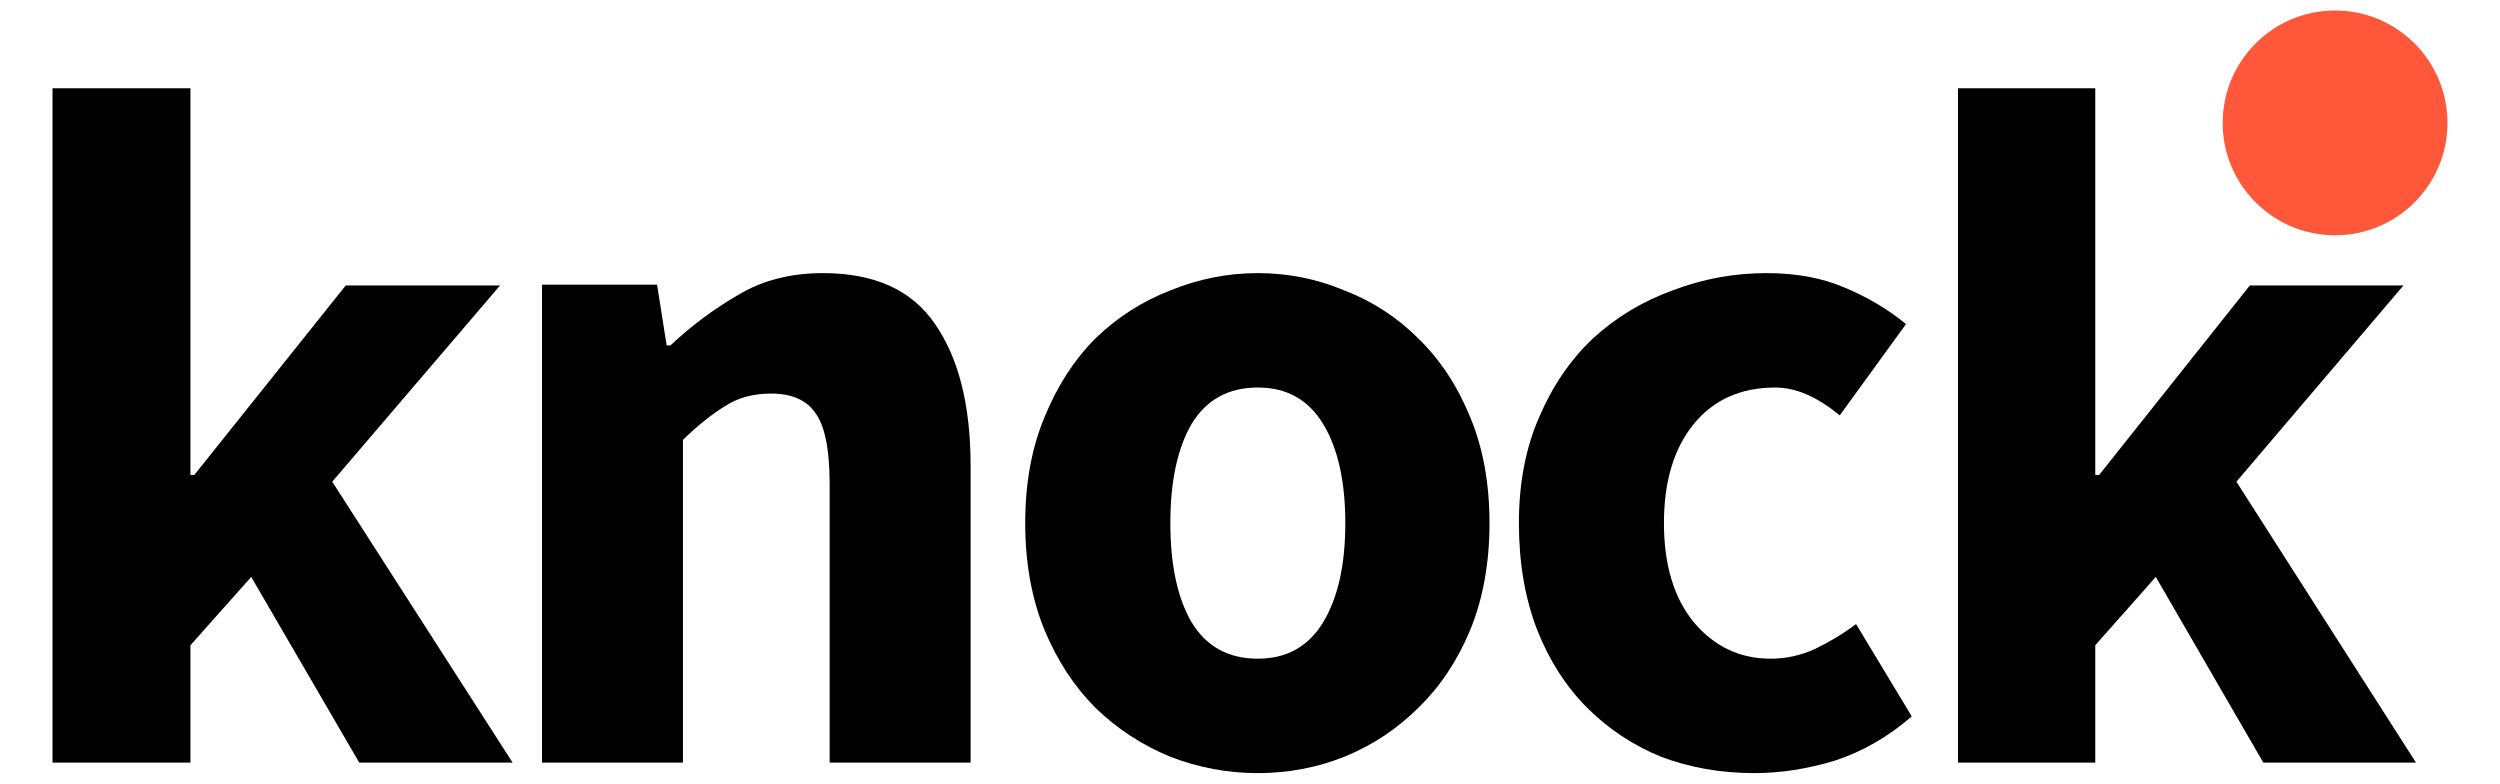
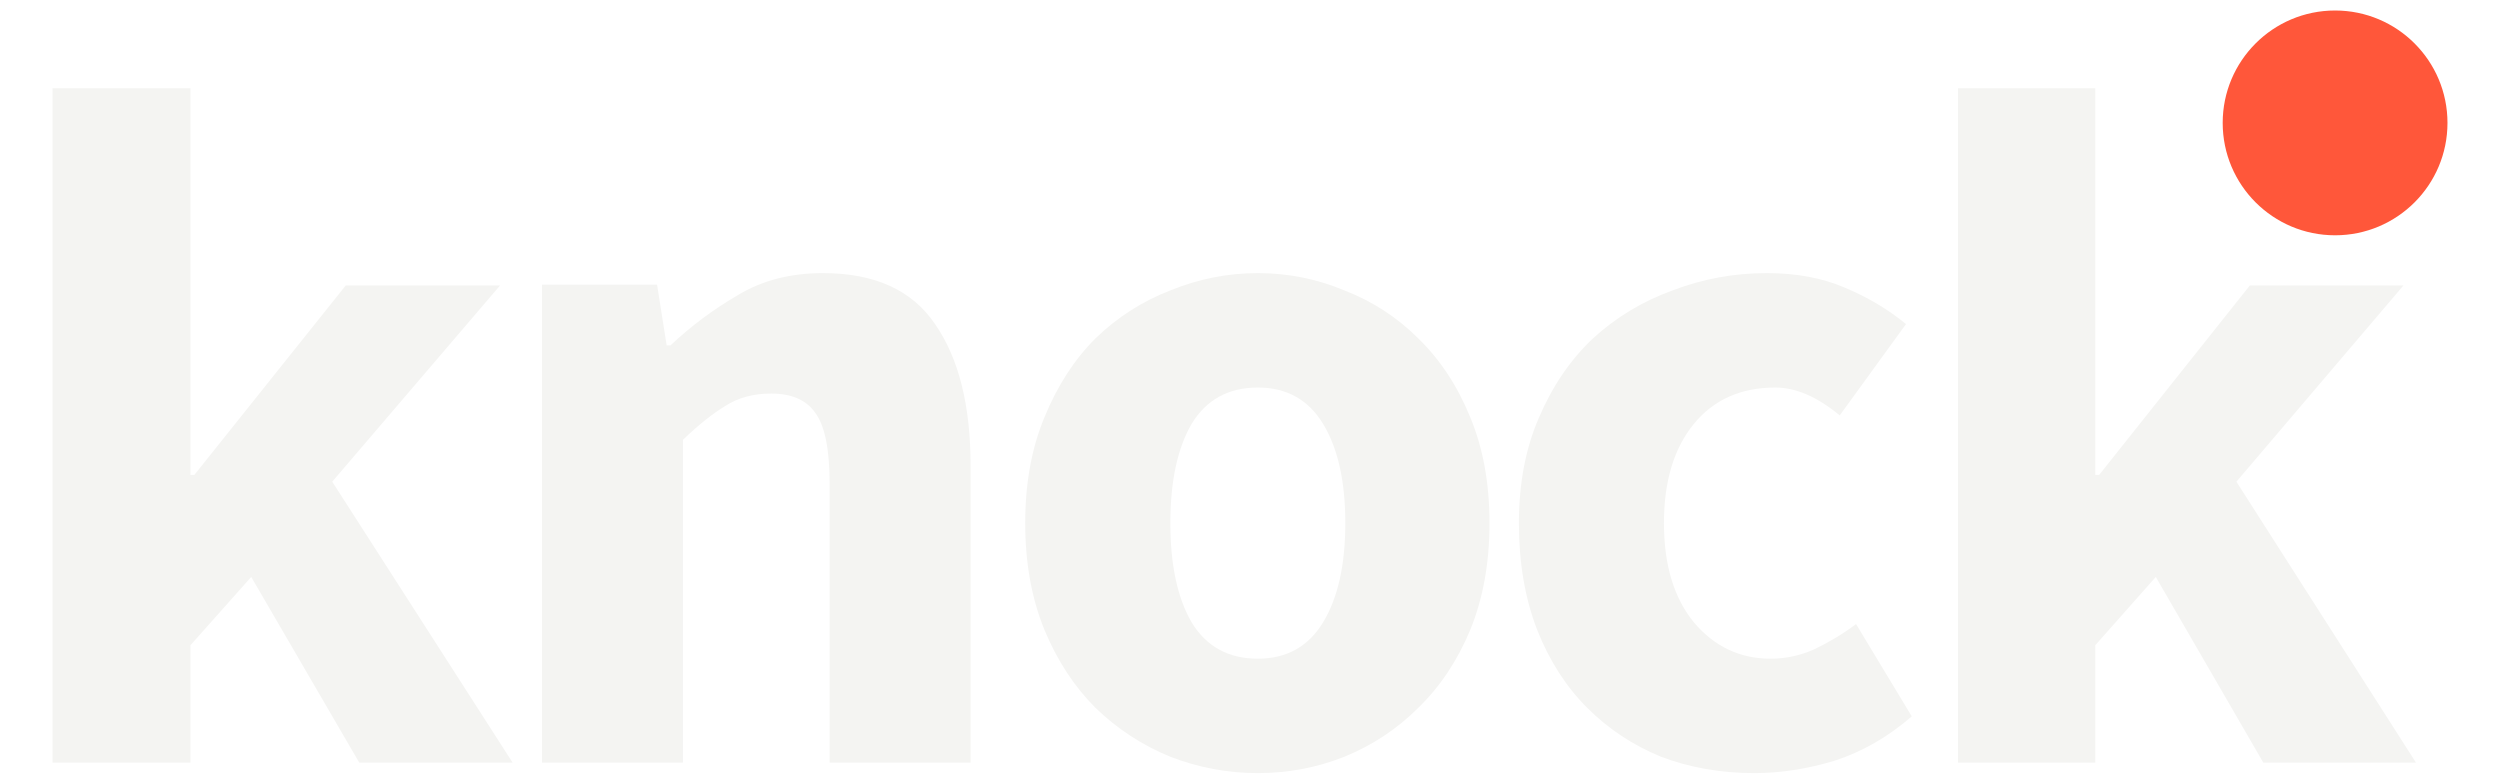
<svg xmlns="http://www.w3.org/2000/svg" width="1190" height="373" viewBox="0 0 1190 373" fill="none" role="img" aria-label="Knock">
-   <path d="M25 363V42H90.654V226.083H92.49L164.572 135.873H238.031L158.145 229.288L244 363H171L119.579 274.622L90.654 307.134V363H25Z" fill="currentColor" />
-   <path d="M258 363V135.504H312.765L317.329 164.4H319.154C328.89 155.226 339.539 147.276 351.101 140.549C362.662 133.516 376.201 130 391.718 130C416.362 130 434.161 138.103 445.114 154.309C456.371 170.515 462 192.99 462 221.732V363H394.913V230.447C394.913 213.935 392.631 202.621 388.067 196.506C383.808 190.39 376.81 187.333 367.074 187.333C358.555 187.333 351.253 189.32 345.168 193.295C339.083 196.965 332.389 202.316 325.087 209.348V363H258Z" fill="currentColor" />
-   <path d="M598.729 368C584.392 368 570.513 365.406 557.091 360.219C543.669 354.727 531.773 346.946 521.402 336.877C511.335 326.808 503.252 314.45 497.151 299.804C491.05 284.853 488 267.918 488 249C488 230.082 491.05 213.3 497.151 198.654C503.252 183.703 511.335 171.192 521.402 161.123C531.773 151.054 543.669 143.426 557.091 138.238C570.513 132.746 584.392 130 598.729 130C613.066 130 626.792 132.746 639.909 138.238C653.331 143.426 665.075 151.054 675.141 161.123C685.512 171.192 693.748 183.703 699.849 198.654C705.95 213.3 709 230.082 709 249C709 267.918 705.95 284.853 699.849 299.804C693.748 314.45 685.512 326.808 675.141 336.877C665.075 346.946 653.331 354.727 639.909 360.219C626.792 365.406 613.066 368 598.729 368ZM598.729 313.535C612.456 313.535 622.827 307.737 629.843 296.142C636.859 284.547 640.366 268.833 640.366 249C640.366 229.167 636.859 213.453 629.843 201.858C622.827 190.263 612.456 184.465 598.729 184.465C584.697 184.465 574.173 190.263 567.157 201.858C560.447 213.453 557.091 229.167 557.091 249C557.091 268.833 560.447 284.547 567.157 296.142C574.173 307.737 584.697 313.535 598.729 313.535Z" fill="currentColor" />
-   <path d="M835.017 368C819.167 368 804.384 365.406 790.667 360.219C777.256 354.727 765.521 346.946 755.462 336.877C745.403 326.808 737.478 314.45 731.687 299.804C725.896 284.853 723 267.918 723 249C723 230.082 726.2 213.3 732.601 198.654C739.002 183.703 747.537 171.192 758.205 161.123C769.178 151.054 781.828 143.426 796.154 138.238C810.48 132.746 825.416 130 840.961 130C854.982 130 867.327 132.288 877.995 136.865C888.968 141.442 898.722 147.24 907.257 154.258L875.709 197.738C865.041 188.89 854.83 184.465 845.076 184.465C828.616 184.465 815.662 190.263 806.213 201.858C796.764 213.453 792.039 229.167 792.039 249C792.039 268.833 796.764 284.547 806.213 296.142C815.967 307.737 828.159 313.535 842.79 313.535C850.105 313.535 857.116 312.009 863.822 308.958C870.832 305.601 877.385 301.635 883.482 297.058L910 340.996C898.722 350.76 886.53 357.778 873.423 362.05C860.316 366.017 847.514 368 835.017 368Z" fill="currentColor" />
-   <path d="M932 363V42H997.353V226.083H999.181L1070.93 135.873H1144.05L1064.53 229.288L1150 363H1077.33L1026.15 274.622L997.353 307.134V363H932Z" fill="currentColor" />
-   <path d="M1165 58.5C1165 88.047 1141.05 112 1111.5 112C1081.95 112 1058 88.047 1058 58.5C1058 28.953 1081.95 5 1111.5 5C1141.05 5 1111.5 5 1111.5 5C1141.05 5 1165 28.953 1165 58.5Z" fill="#FF573A" />
+   <path d="M25 363V42H90.654V226.083H92.49L164.572 135.873H238.031L158.145 229.288L244 363H171L119.579 274.622L90.654 307.134V363H25Z" fill="#F4F4F2" />
+   <path d="M258 363V135.504H312.765L317.329 164.4H319.154C328.89 155.226 339.539 147.276 351.101 140.549C362.662 133.516 376.201 130 391.718 130C416.362 130 434.161 138.103 445.114 154.309C456.371 170.515 462 192.99 462 221.732V363H394.913V230.447C394.913 213.935 392.631 202.621 388.067 196.506C383.808 190.39 376.81 187.333 367.074 187.333C358.555 187.333 351.253 189.32 345.168 193.295C339.083 196.965 332.389 202.316 325.087 209.348V363H258Z" fill="#F4F4F2" />
+   <path d="M598.729 368C584.392 368 570.513 365.406 557.091 360.219C543.669 354.727 531.773 346.946 521.402 336.877C511.335 326.808 503.252 314.45 497.151 299.804C491.05 284.853 488 267.918 488 249C488 230.082 491.05 213.3 497.151 198.654C503.252 183.703 511.335 171.192 521.402 161.123C531.773 151.054 543.669 143.426 557.091 138.238C570.513 132.746 584.392 130 598.729 130C613.066 130 626.792 132.746 639.909 138.238C653.331 143.426 665.075 151.054 675.141 161.123C685.512 171.192 693.748 183.703 699.849 198.654C705.95 213.3 709 230.082 709 249C709 267.918 705.95 284.853 699.849 299.804C693.748 314.45 685.512 326.808 675.141 336.877C665.075 346.946 653.331 354.727 639.909 360.219C626.792 365.406 613.066 368 598.729 368ZM598.729 313.535C612.456 313.535 622.827 307.737 629.843 296.142C636.859 284.547 640.366 268.833 640.366 249C640.366 229.167 636.859 213.453 629.843 201.858C622.827 190.263 612.456 184.465 598.729 184.465C584.697 184.465 574.173 190.263 567.157 201.858C560.447 213.453 557.091 229.167 557.091 249C557.091 268.833 560.447 284.547 567.157 296.142C574.173 307.737 584.697 313.535 598.729 313.535Z" fill="#F4F4F2" />
+   <path d="M835.017 368C819.167 368 804.384 365.406 790.667 360.219C777.256 354.727 765.521 346.946 755.462 336.877C745.403 326.808 737.478 314.45 731.687 299.804C725.896 284.853 723 267.918 723 249C723 230.082 726.2 213.3 732.601 198.654C739.002 183.703 747.537 171.192 758.205 161.123C769.178 151.054 781.828 143.426 796.154 138.238C810.48 132.746 825.416 130 840.961 130C854.982 130 867.327 132.288 877.995 136.865C888.968 141.442 898.722 147.24 907.257 154.258L875.709 197.738C865.041 188.89 854.83 184.465 845.076 184.465C828.616 184.465 815.662 190.263 806.213 201.858C796.764 213.453 792.039 229.167 792.039 249C792.039 268.833 796.764 284.547 806.213 296.142C815.967 307.737 828.159 313.535 842.79 313.535C850.105 313.535 857.116 312.009 863.822 308.958C870.832 305.601 877.385 301.635 883.482 297.058L910 340.996C898.722 350.76 886.53 357.778 873.423 362.05C860.316 366.017 847.514 368 835.017 368Z" fill="#F4F4F2" />
+   <path d="M932 363V42H997.353V226.083H999.181L1070.93 135.873H1144.05L1064.53 229.288L1150 363H1077.33L1026.15 274.622L997.353 307.134V363H932Z" fill="#F4F4F2" />
+   <path d="M1165 58.5C1165 88.047 1141.05 112 1111.5 112C1081.95 112 1058 88.047 1058 58.5C1058 28.953 1081.95 5 1111.5 5C1141.05 5 1165 28.953 1165 58.5Z" fill="#FF573A" />
</svg>
